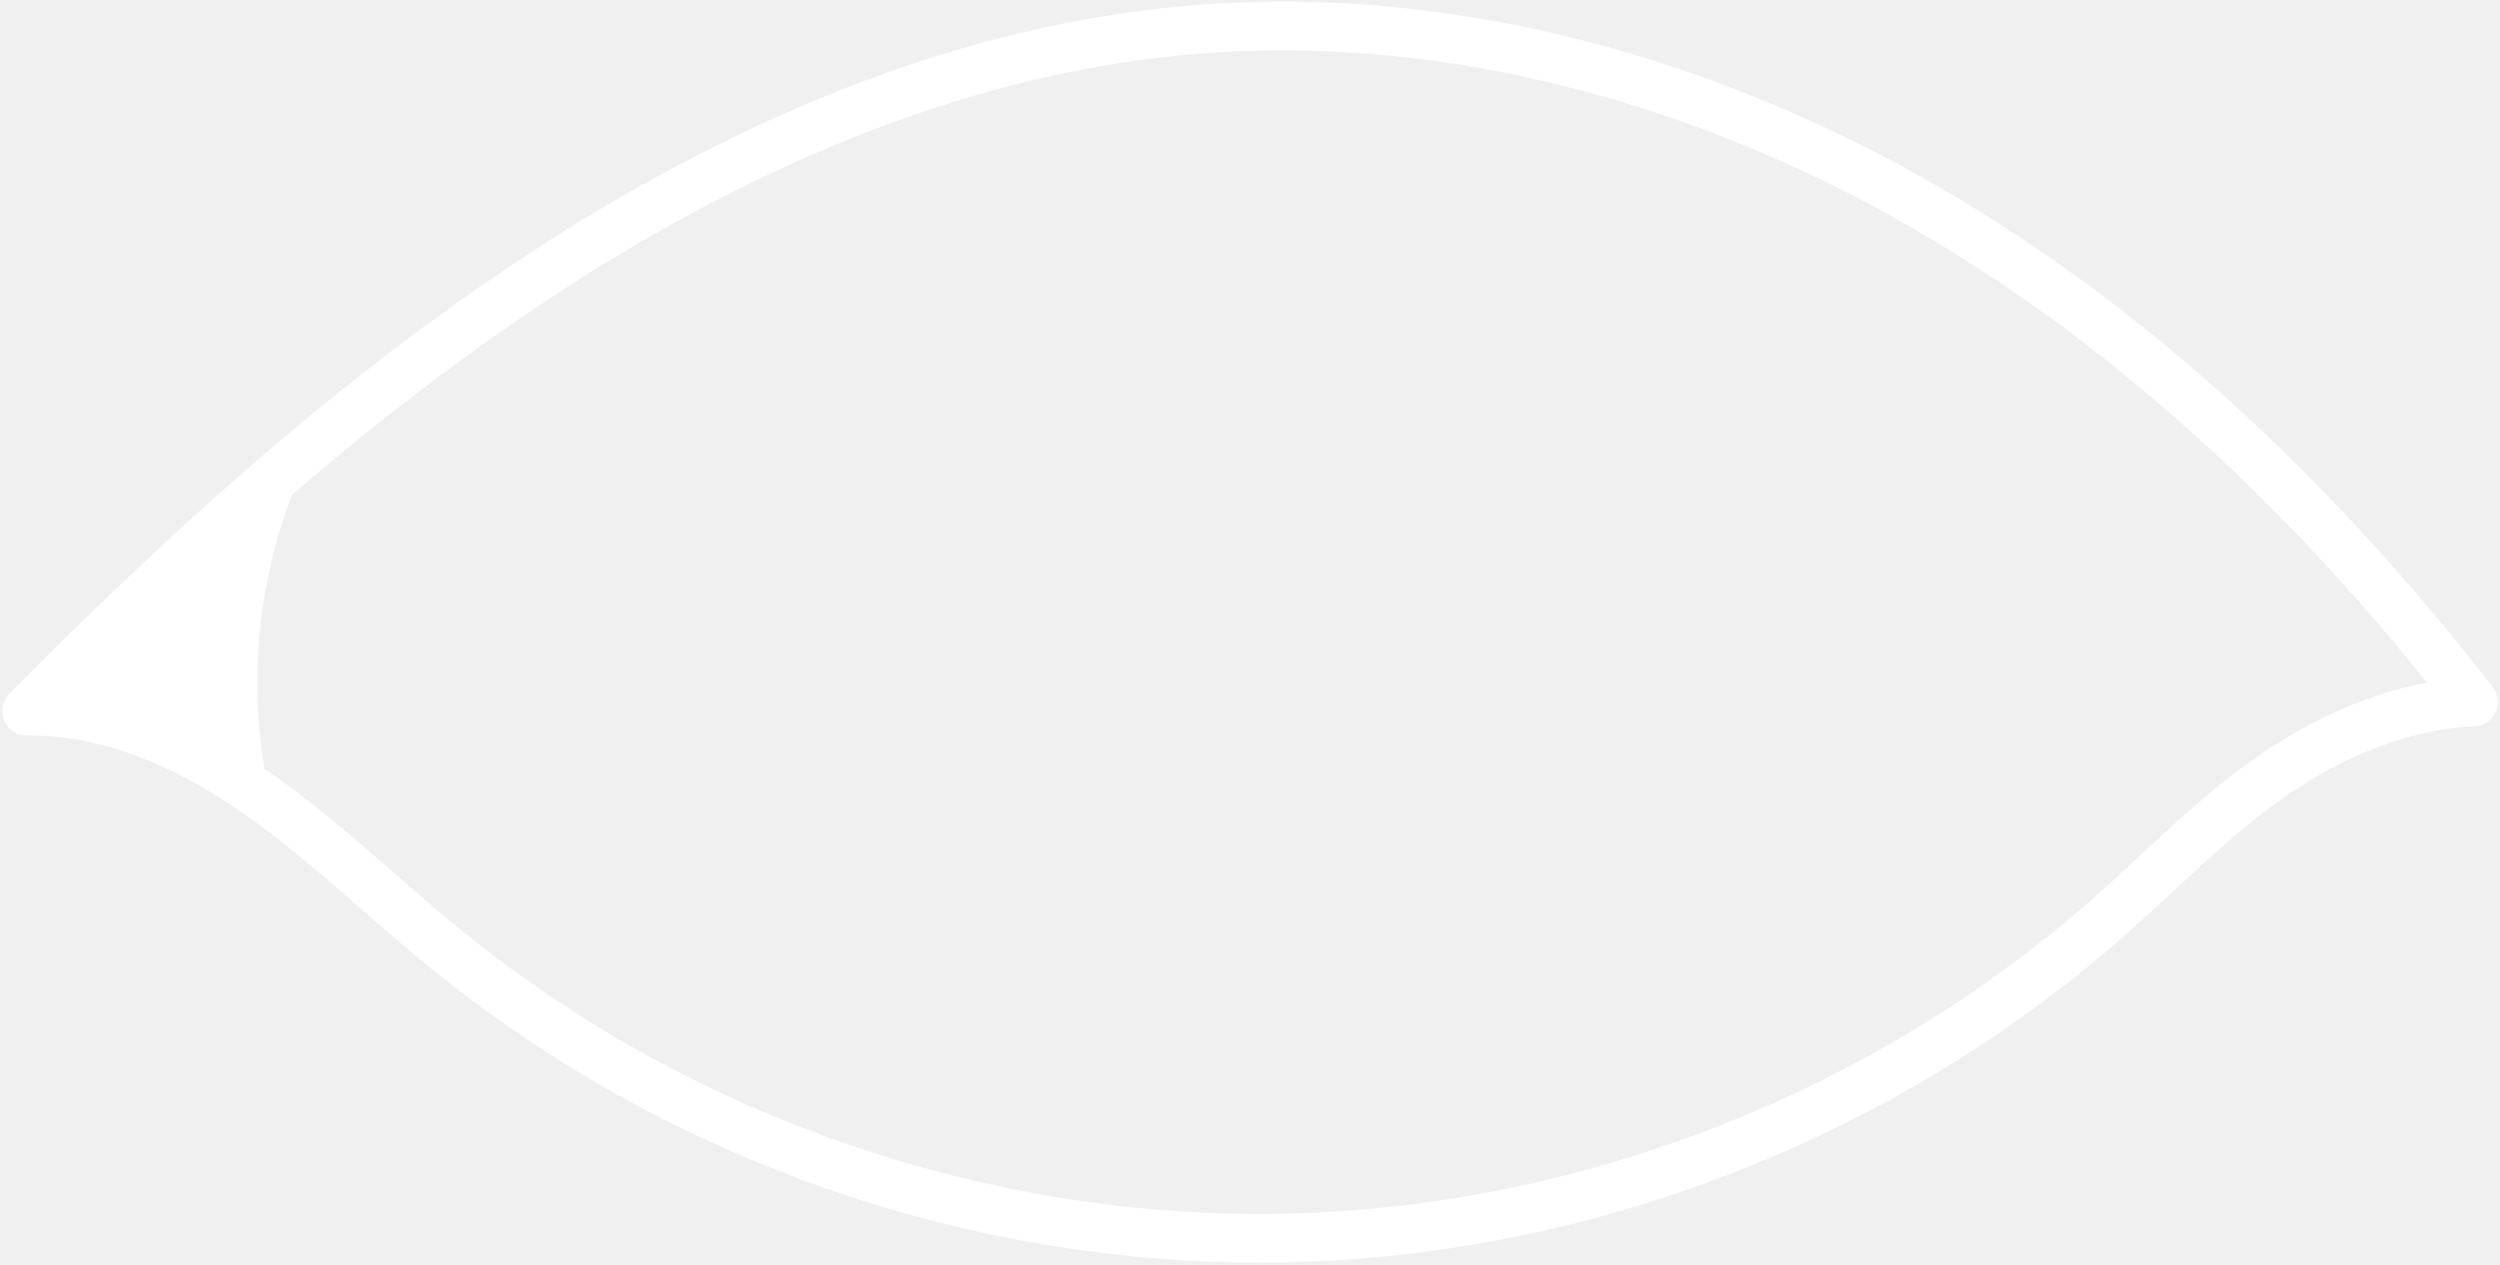
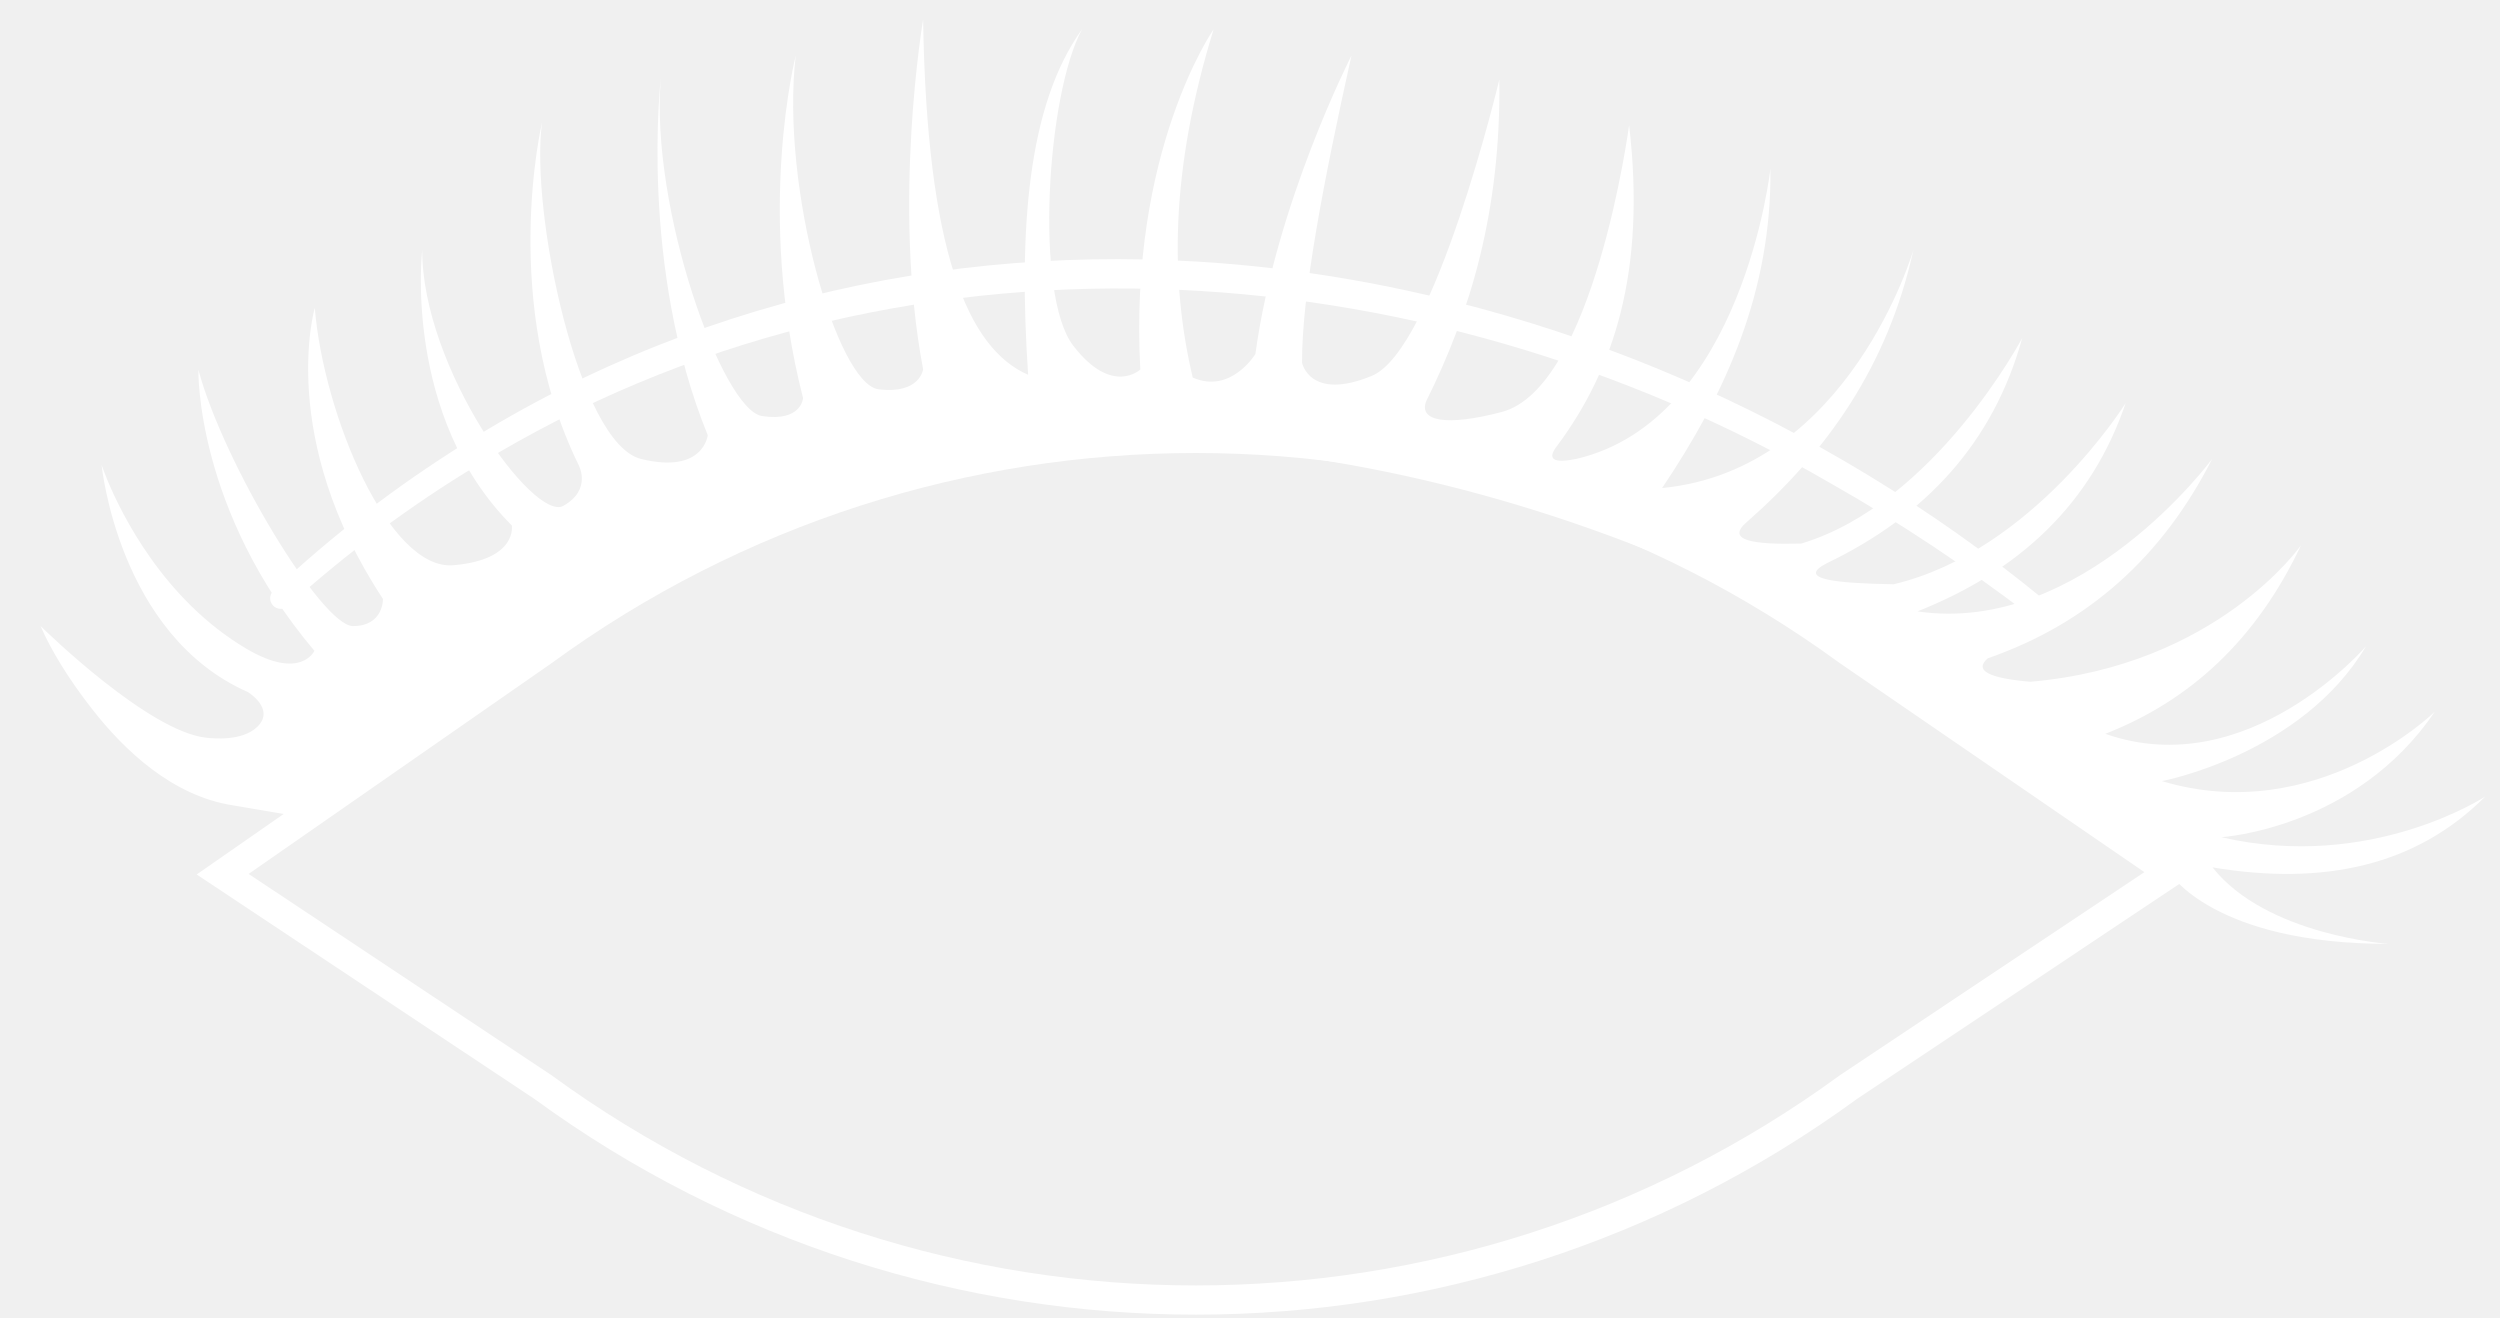
- <svg xmlns="http://www.w3.org/2000/svg" viewBox="0 0 882 446" fill="none">
-   <g clip-path="url(#a)">
-     <path d="M872.584 247.588c-54.931-70.816-121.075-134.009-199.268-177.827-78.193-43.817-168.926-67.57-258.134-58.767-80.258 7.918-156.238 41.506-223.71 85.619-67.423 44.161-127.321 98.749-182.056 154.27 29.015-.442 56.85 12.049 80.7 28.573 23.852 16.523 44.605 37.031 67.128 55.325C239.765 402.056 346.53 438.89 452.95 436.775c106.421-2.114 211.661-43.128 291.428-113.6 19.13-16.917 36.932-35.507 57.981-49.965 21.048-14.458 46.276-24.736 70.225-25.523v-.099Z" stroke="#fff" stroke-width="17.212" stroke-linecap="round" stroke-linejoin="round" />
-     <path d="M90.117 279.457c-23.852-16.524-51.736-29.015-80.701-28.573 29.949-30.342 61.374-60.439 94.765-88.667C87.411 198.805 82.74 241 91.297 280.342" fill="#fff" />
-     <path d="M90.117 279.457c-23.852-16.524-51.736-29.015-80.701-28.573 29.949-30.342 61.374-60.439 94.765-88.667C87.411 198.805 82.74 241 91.297 280.342" stroke="#fff" stroke-width="7.377" stroke-linecap="round" stroke-linejoin="round" />
-   </g>
-   <defs>
-     <clipPath id="a">
-       <path fill="#fff" transform="translate(.81 .568)" d="M0 0h880.381v444.862H0z" />
-     </clipPath>
-   </defs>
+ <svg xmlns="http://www.w3.org/2000/svg" width="856" height="451" fill="none">
+   <path d="M699.531 205.053C548.271 81.256 329.454 44.949 159.119 151.838c-23.416 14.62-45.427 31.477-65.479 50.388a3.618 3.618 0 0 0-.149 5.113 3.623 3.623 0 0 0 5.05.205c20.145-18.121 41.903-34.424 65.091-48.356 142.161-87.001 322.071-75.836 463.647 6.574 23.606 13.357 46.179 28.534 67.802 44.991a3.616 3.616 0 0 0 4.45-5.7Z" fill="#fff" />
+   <path d="M742.857 298.832s14.895 24.349 74.952 24.349c0 0-41.795-2.858-60.247-26.188 38.19 6.397 69.837-.622 93.382-24.268 0 0-39.16 25.792-90.368 13.931 0 0 45.938-2.825 73.047-42.926 0 0-40.352 39.628-93.382 23.722 0 0 47.821-9.036 69.848-46.125 0 0-40.479 47.067-89.239 29.933 28.908-11.281 51.701-32.097 67.022-64.575 0 0-28.68 41.23-92.691 46.753-14.164-1.217-19.409-3.834-14.559-8.034 34.376-11.952 59.862-34.851 76.813-68.27 0 0-44.543 60.533-100.912 52.205 34.927-13.83 59.563-36.816 71.29-71.29 0 0-31.63 50.707-79.448 62.003-19.946-.326-33.381-1.741-22.968-7.153 34.031-16.326 57.166-41.417 67.023-77.19 0 0-29.934 56.667-75.685 70.412-16.326.412-26.243-1.015-18.45-7.531 27.167-23.904 48.11-53.187 56.858-93.005 0 0-21.839 75.308-86.039 81.522 21.788-32.387 37.577-67.367 37.089-109.385 0 0-9.414 86.055-66.459 99.414-7.801 1.567-10.349.226-6.401-4.713 19.034-25.719 30.387-59.07 24.474-109.572 0 0-12.048 90.371-43.868 98.276-18.546 4.849-28.283 3.159-25.605-3.767 15.055-30.283 25.608-64.881 25.041-110.136 0 0-22.057 92.58-43.678 101.477-21.274 8.755-23.879-4.518-23.879-4.518-.084-23.57 7.406-62.322 16.913-105.117 0 0-25.856 50.456-32.885 102.168 0 0-8.408 13.805-21.461 8.034-7.695-32.619-7.837-70.576 7.155-119.236 0 0-29.118 41.671-25.101 116.477 0 0-9.611 9.209-22.968-8.158-13.357-17.366-9.037-86.163 3.012-108.316-18.713 26.04-21.773 68.767-18.45 118.297-20.755-9.027-34.712-42.483-35.96-121.623 0 0-10.732 63.07 0 119.739 0 0-1.066 8.599-15.25 6.842-14.183-1.756-33.637-69.032-28.367-114.216 0 0-13.808 53.719 2.511 117.228 0 0-.501 8.221-14.058 6.151-13.555-2.071-38.408-71.166-34.642-115.596 0 0-7.53 64.31 16.065 122.147 0 0-1.379 13.422-22.843 8.142-21.462-5.28-38.031-84.728-33.888-115.228 0 0-14.686 61.563 12.426 117.101 0 0 4.895 8.536-5.146 14.183s-48.323-46.943-48.323-87.61c0 0-6.684 56.952 30.688 94.325 0 0 2.071 11.734-20.019 13.618-22.089 1.883-44.432-51.462-47.444-88.11 0 0-13.053 44.432 23.345 99.657 0 0 .251 9.287-10.292 9.287-10.542 0-44.179-55.415-52.904-87.733 0 0-1.129 47.821 39.724 96.204 0 0-4.647 10.31-23.345-.751-28.382-16.792-42.807-46.25-47.626-57.921-1.286-3.116-1.888-4.961-1.888-4.961s5.647 58.174 50.079 77.755c0 0 9.413 5.71 3.326 11.797-5.148 5.149-15.314 4.086-17.625 3.833-19.558-2.144-54.341-35.928-56.68-38.223 3.435 7.988 9.322 17.743 17.526 28.278 11.322 14.539 27.76 29.88 48.226 33.087l21.962 3.732c101.35-79.565 192.866-123.247 244.673-126.559 125.963-9.748 271.25 36.473 396.573 145.925Z" fill="#fff" />
+   <path d="M185.847 223.068 76.231 299.327l109.616 72.849c133.168 97.278 313.955 97.278 447.123 0l110.192-73.492-110.192-75.616c-133.168-97.278-313.955-97.278-447.123 0Z" stroke="#fff" stroke-width="10" />
</svg>
